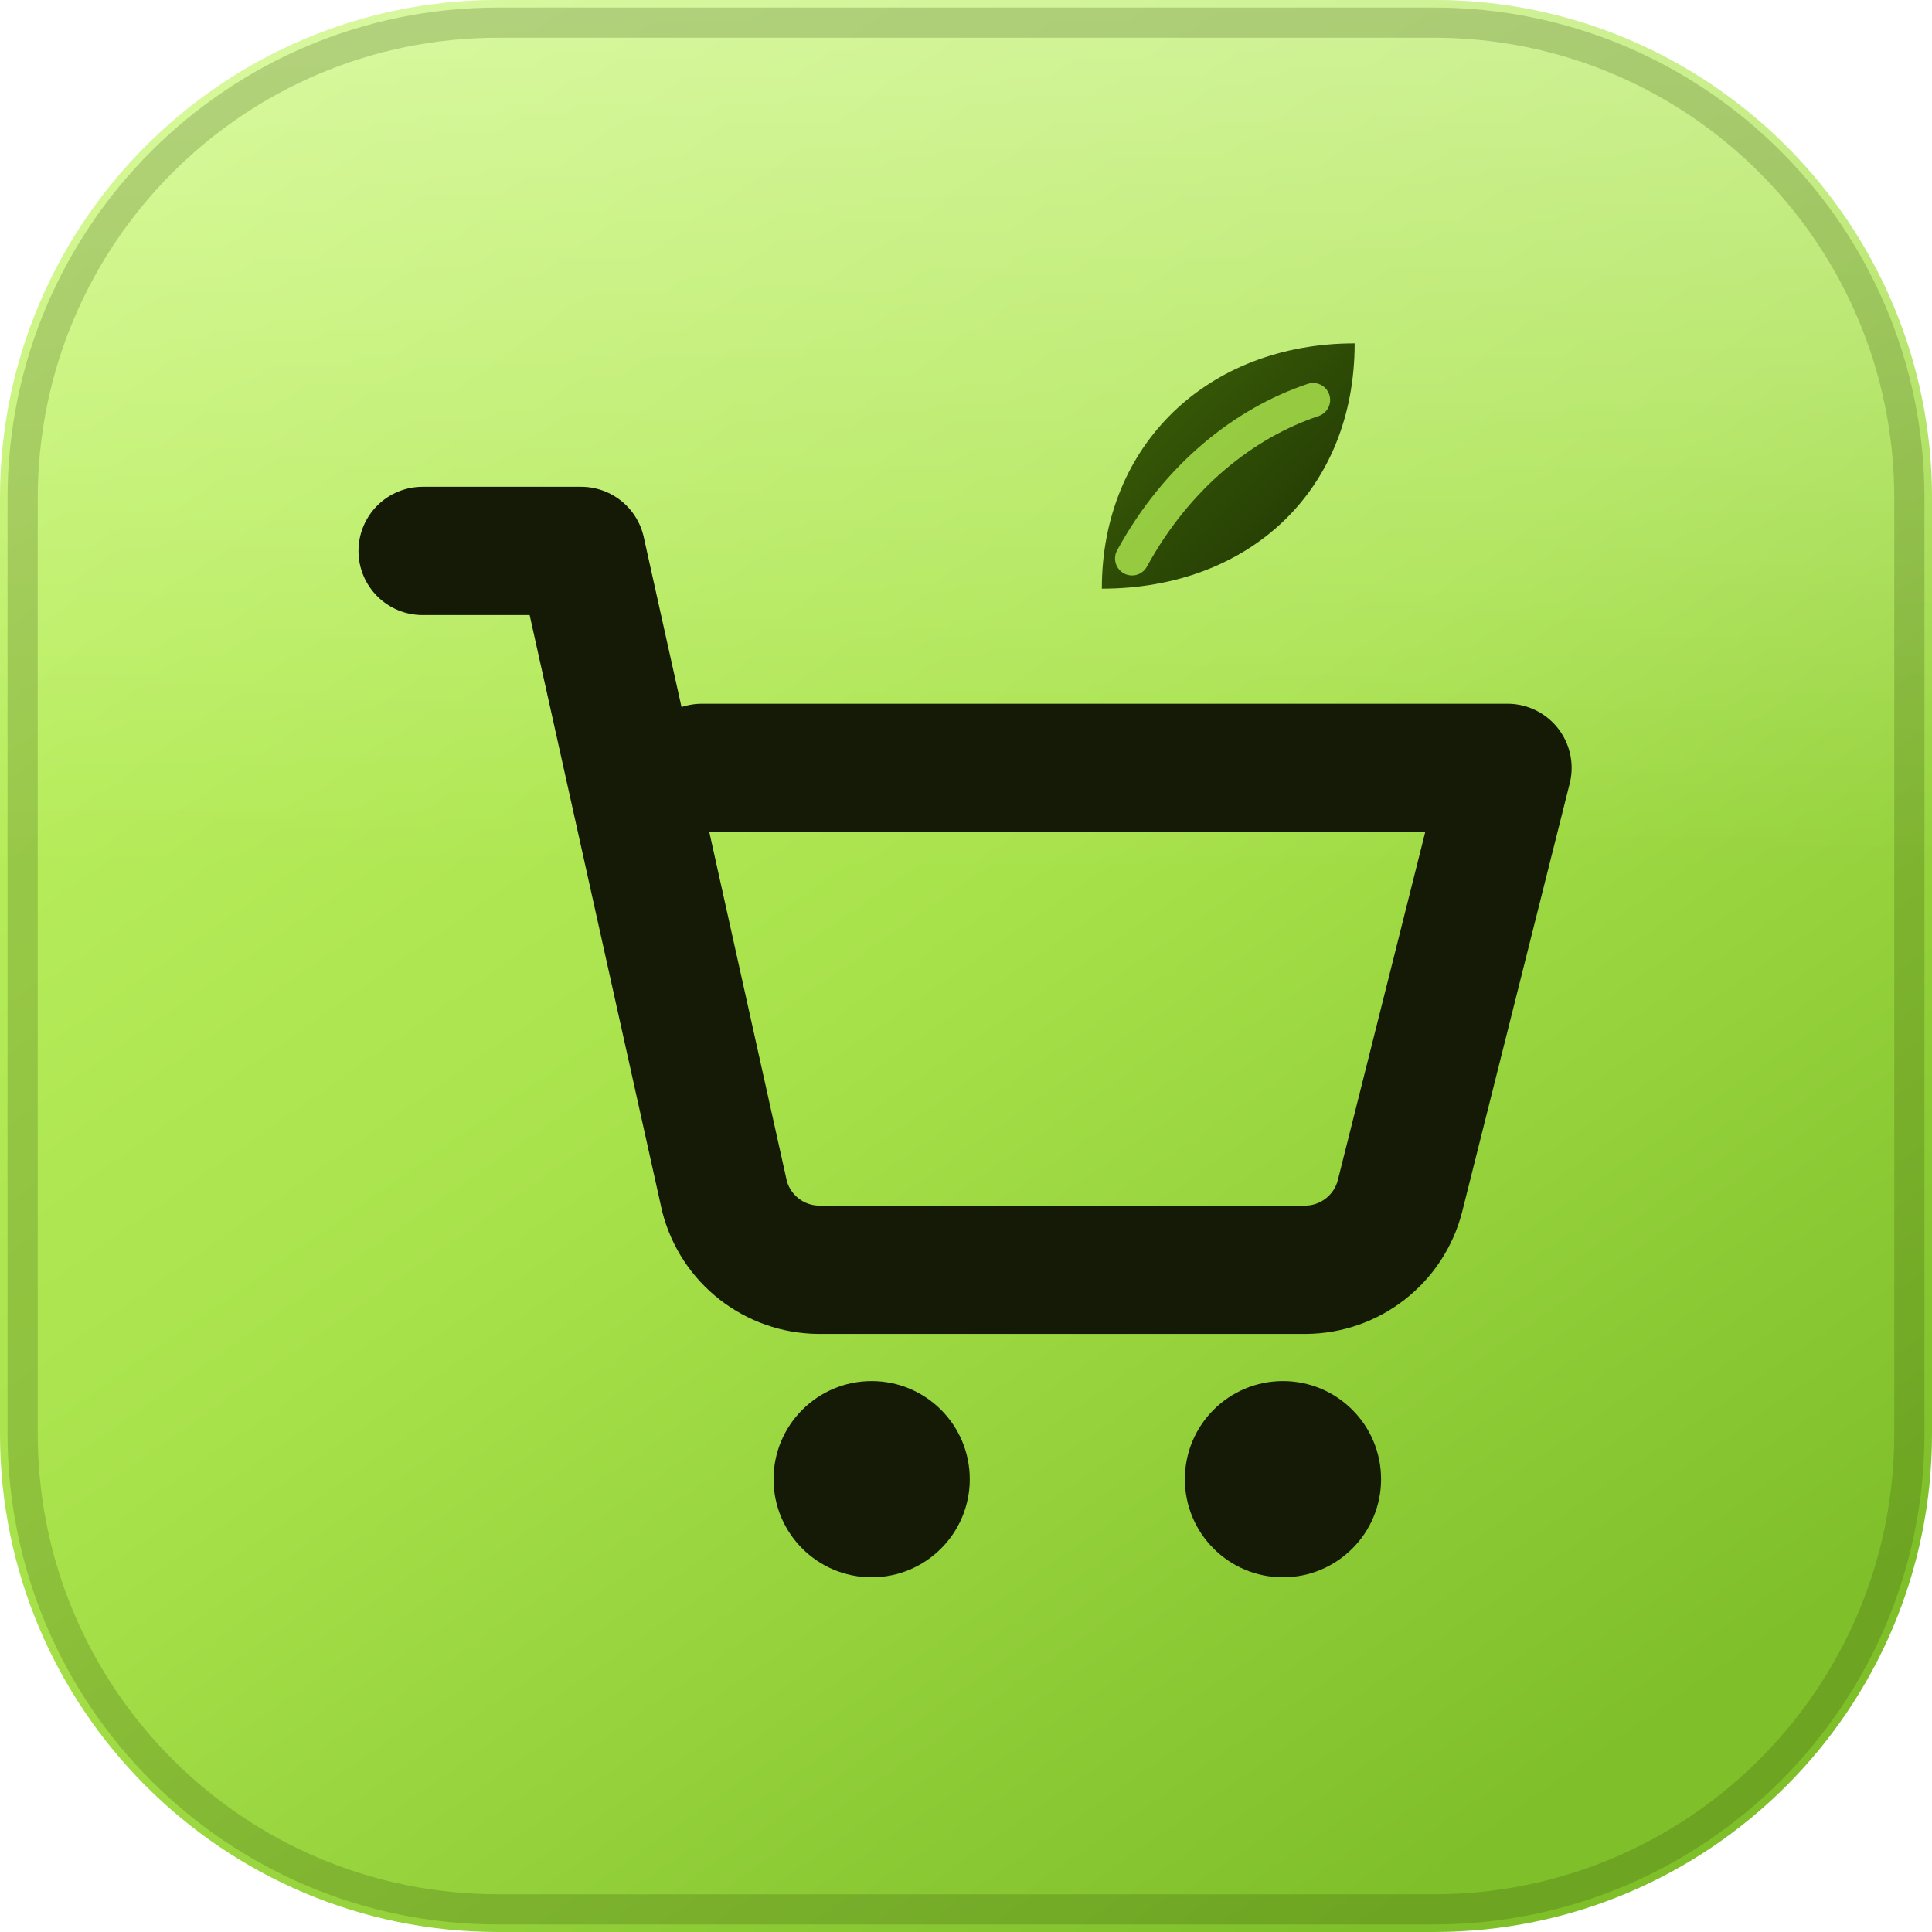
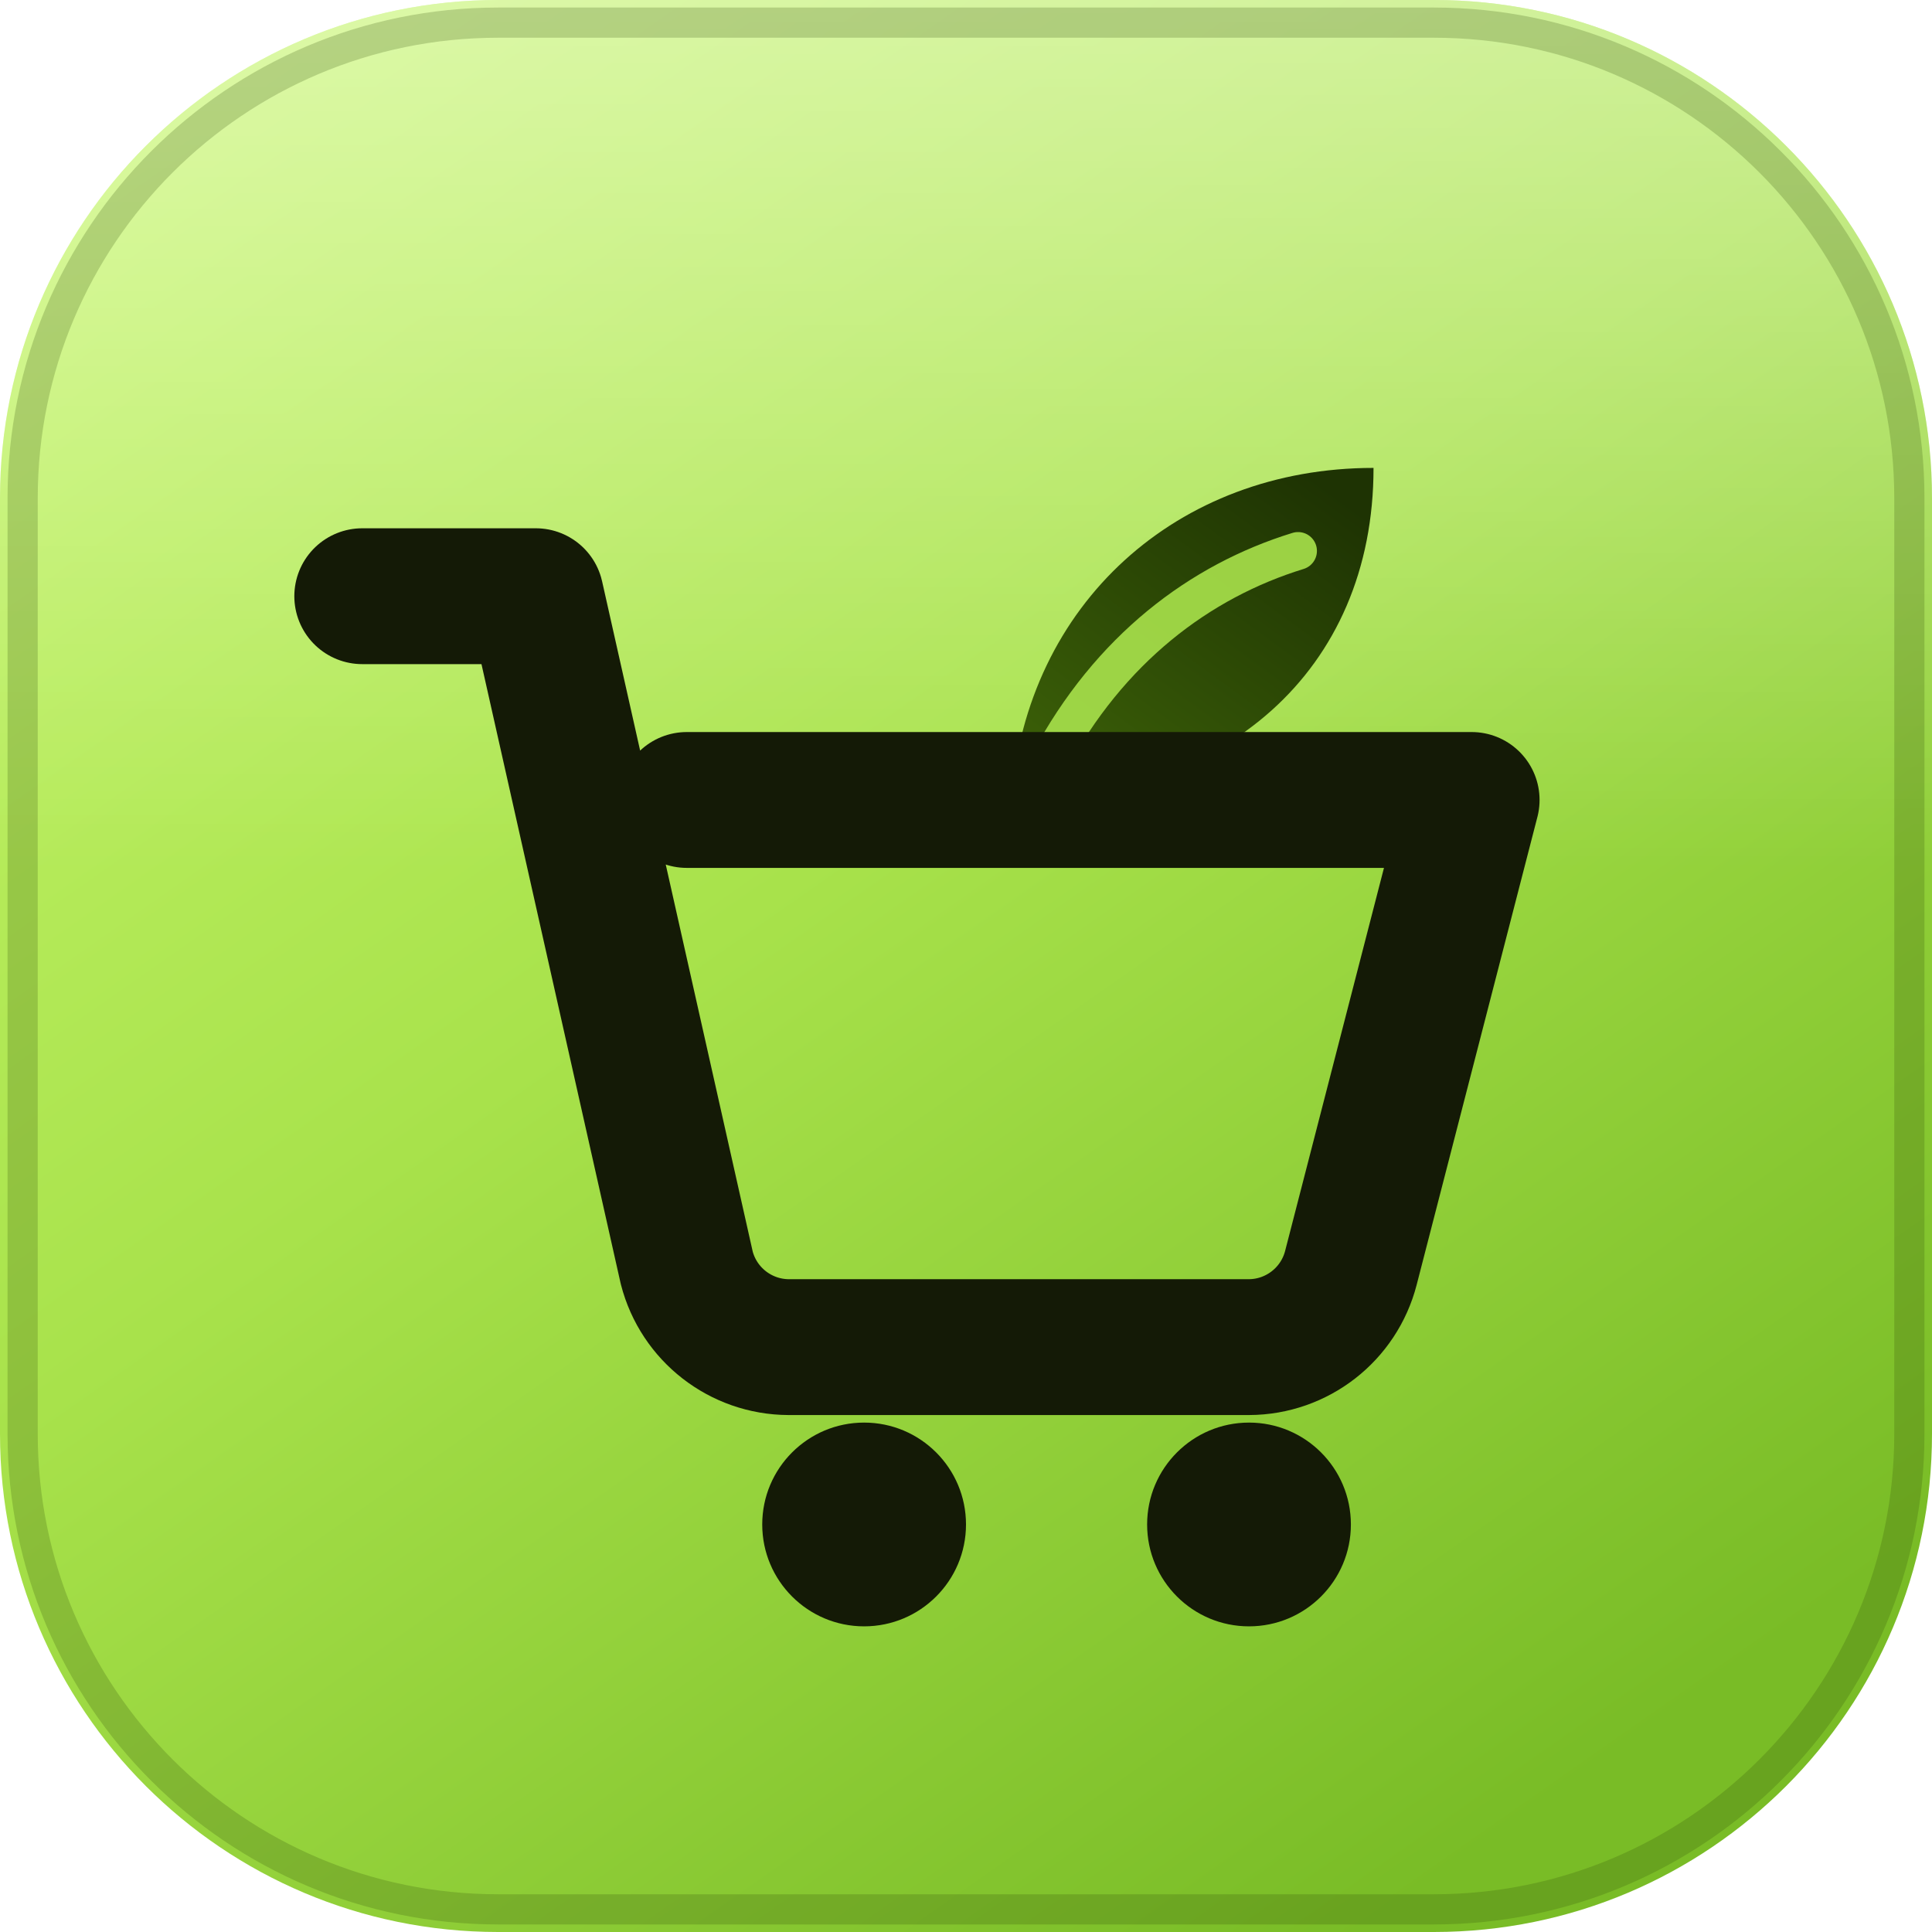
<svg xmlns="http://www.w3.org/2000/svg" viewBox="0 0 512 512">
  <defs>
    <linearGradient id="g" x1="0" y1="0" x2="0.7" y2="1">
-       <stop offset="0" stop-color="#C6F76B" />
-       <stop offset="0.55" stop-color="#A8E24B" />
-       <stop offset="1" stop-color="#7FBF2A" />
+       <stop offset="0" stop-color="#C9F86F" />
+       <stop offset="0.5" stop-color="#A8E24B" />
+       <stop offset="1" stop-color="#79BC26" />
    </linearGradient>
    <linearGradient id="sheen" x1="0" y1="0" x2="0" y2="1">
-       <stop offset="0" stop-color="#FFFFFF" stop-opacity="0.38" />
+       <stop offset="0" stop-color="#FFFFFF" stop-opacity="0.42" />
      <stop offset="0.45" stop-color="#FFFFFF" stop-opacity="0" />
    </linearGradient>
-     <linearGradient id="leaf" x1="0" y1="0" x2="1" y2="1">
+     <linearGradient id="leaf" x1="0" y1="1" x2="0.8" y2="0">
      <stop offset="0" stop-color="#3E6408" />
      <stop offset="1" stop-color="#1E3303" />
    </linearGradient>
  </defs>
  <rect width="512" height="512" rx="132" fill="url(#g)" />
  <rect width="512" height="512" rx="132" fill="url(#sheen)" />
  <rect x="6" y="6" width="500" height="500" rx="126" fill="none" stroke="#2E4A06" stroke-opacity="0.22" stroke-width="8" />
-   <path d="M112 146h42l38 171a26 26 0 0 0 25 19.5h129a26 26 0 0 0 25-19.5l28.5-113.5H186" fill="none" stroke="#141A06" stroke-width="34" stroke-linecap="round" stroke-linejoin="round" />
-   <circle cx="231" cy="392" r="26" fill="#141A06" />
-   <circle cx="340" cy="392" r="26" fill="#141A06" />
-   <path d="M292 156c0-38 28-65 67-65 0 39-28 65-67 65Z" fill="url(#leaf)" />
-   <path d="M300 148c12-22 30-36 48-42" fill="none" stroke="#A8E24B" stroke-width="9" stroke-linecap="round" opacity="0.85" />
+   <path d="M268 212c4-52 44-88 96-88 0 54-40 88-96 88Z" fill="url(#leaf)" />
+   <path d="M278 202c16-30 40-48 66-56" fill="none" stroke="#A8E24B" stroke-width="10" stroke-linecap="round" opacity="0.9" />
+   <path d="M96 158h46l40 178a28 28 0 0 0 27 21h122a28 28 0 0 0 27-21l32-124H182" fill="none" stroke="#141A06" stroke-width="36" stroke-linecap="round" stroke-linejoin="round" />
+   <circle cx="229" cy="404" r="27" fill="#141A06" />
+   <circle cx="331" cy="404" r="27" fill="#141A06" />
</svg>
